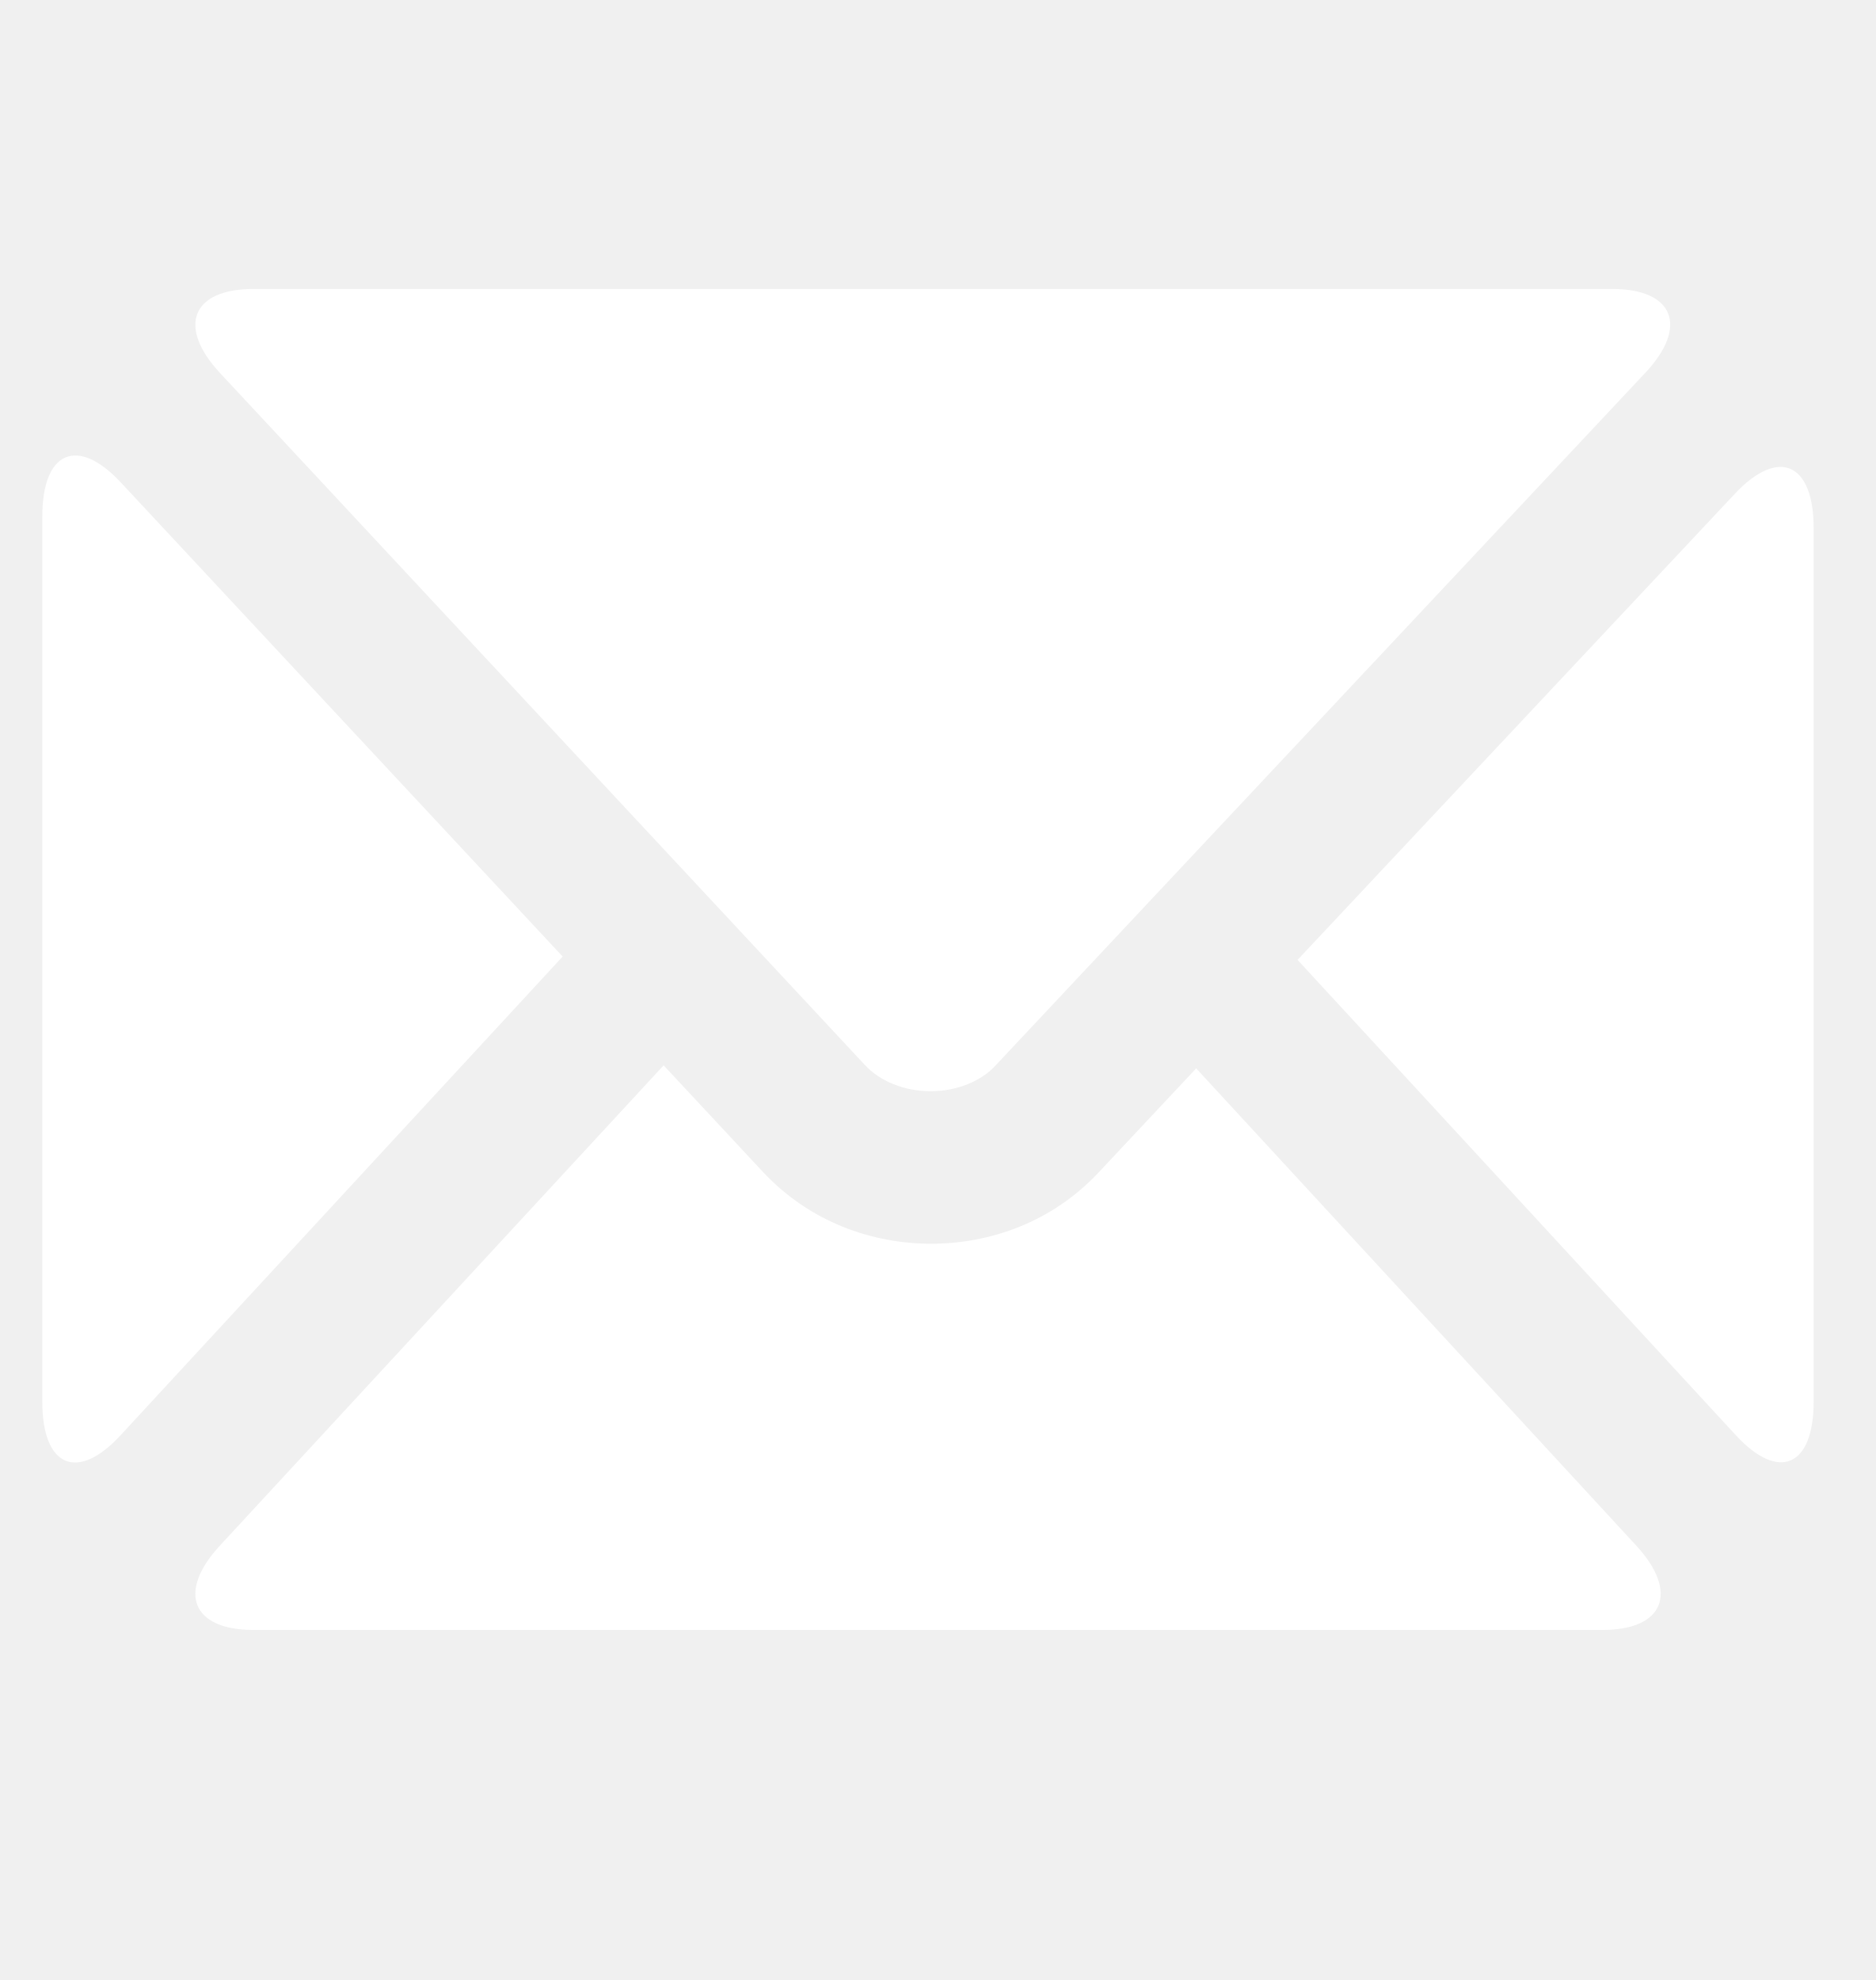
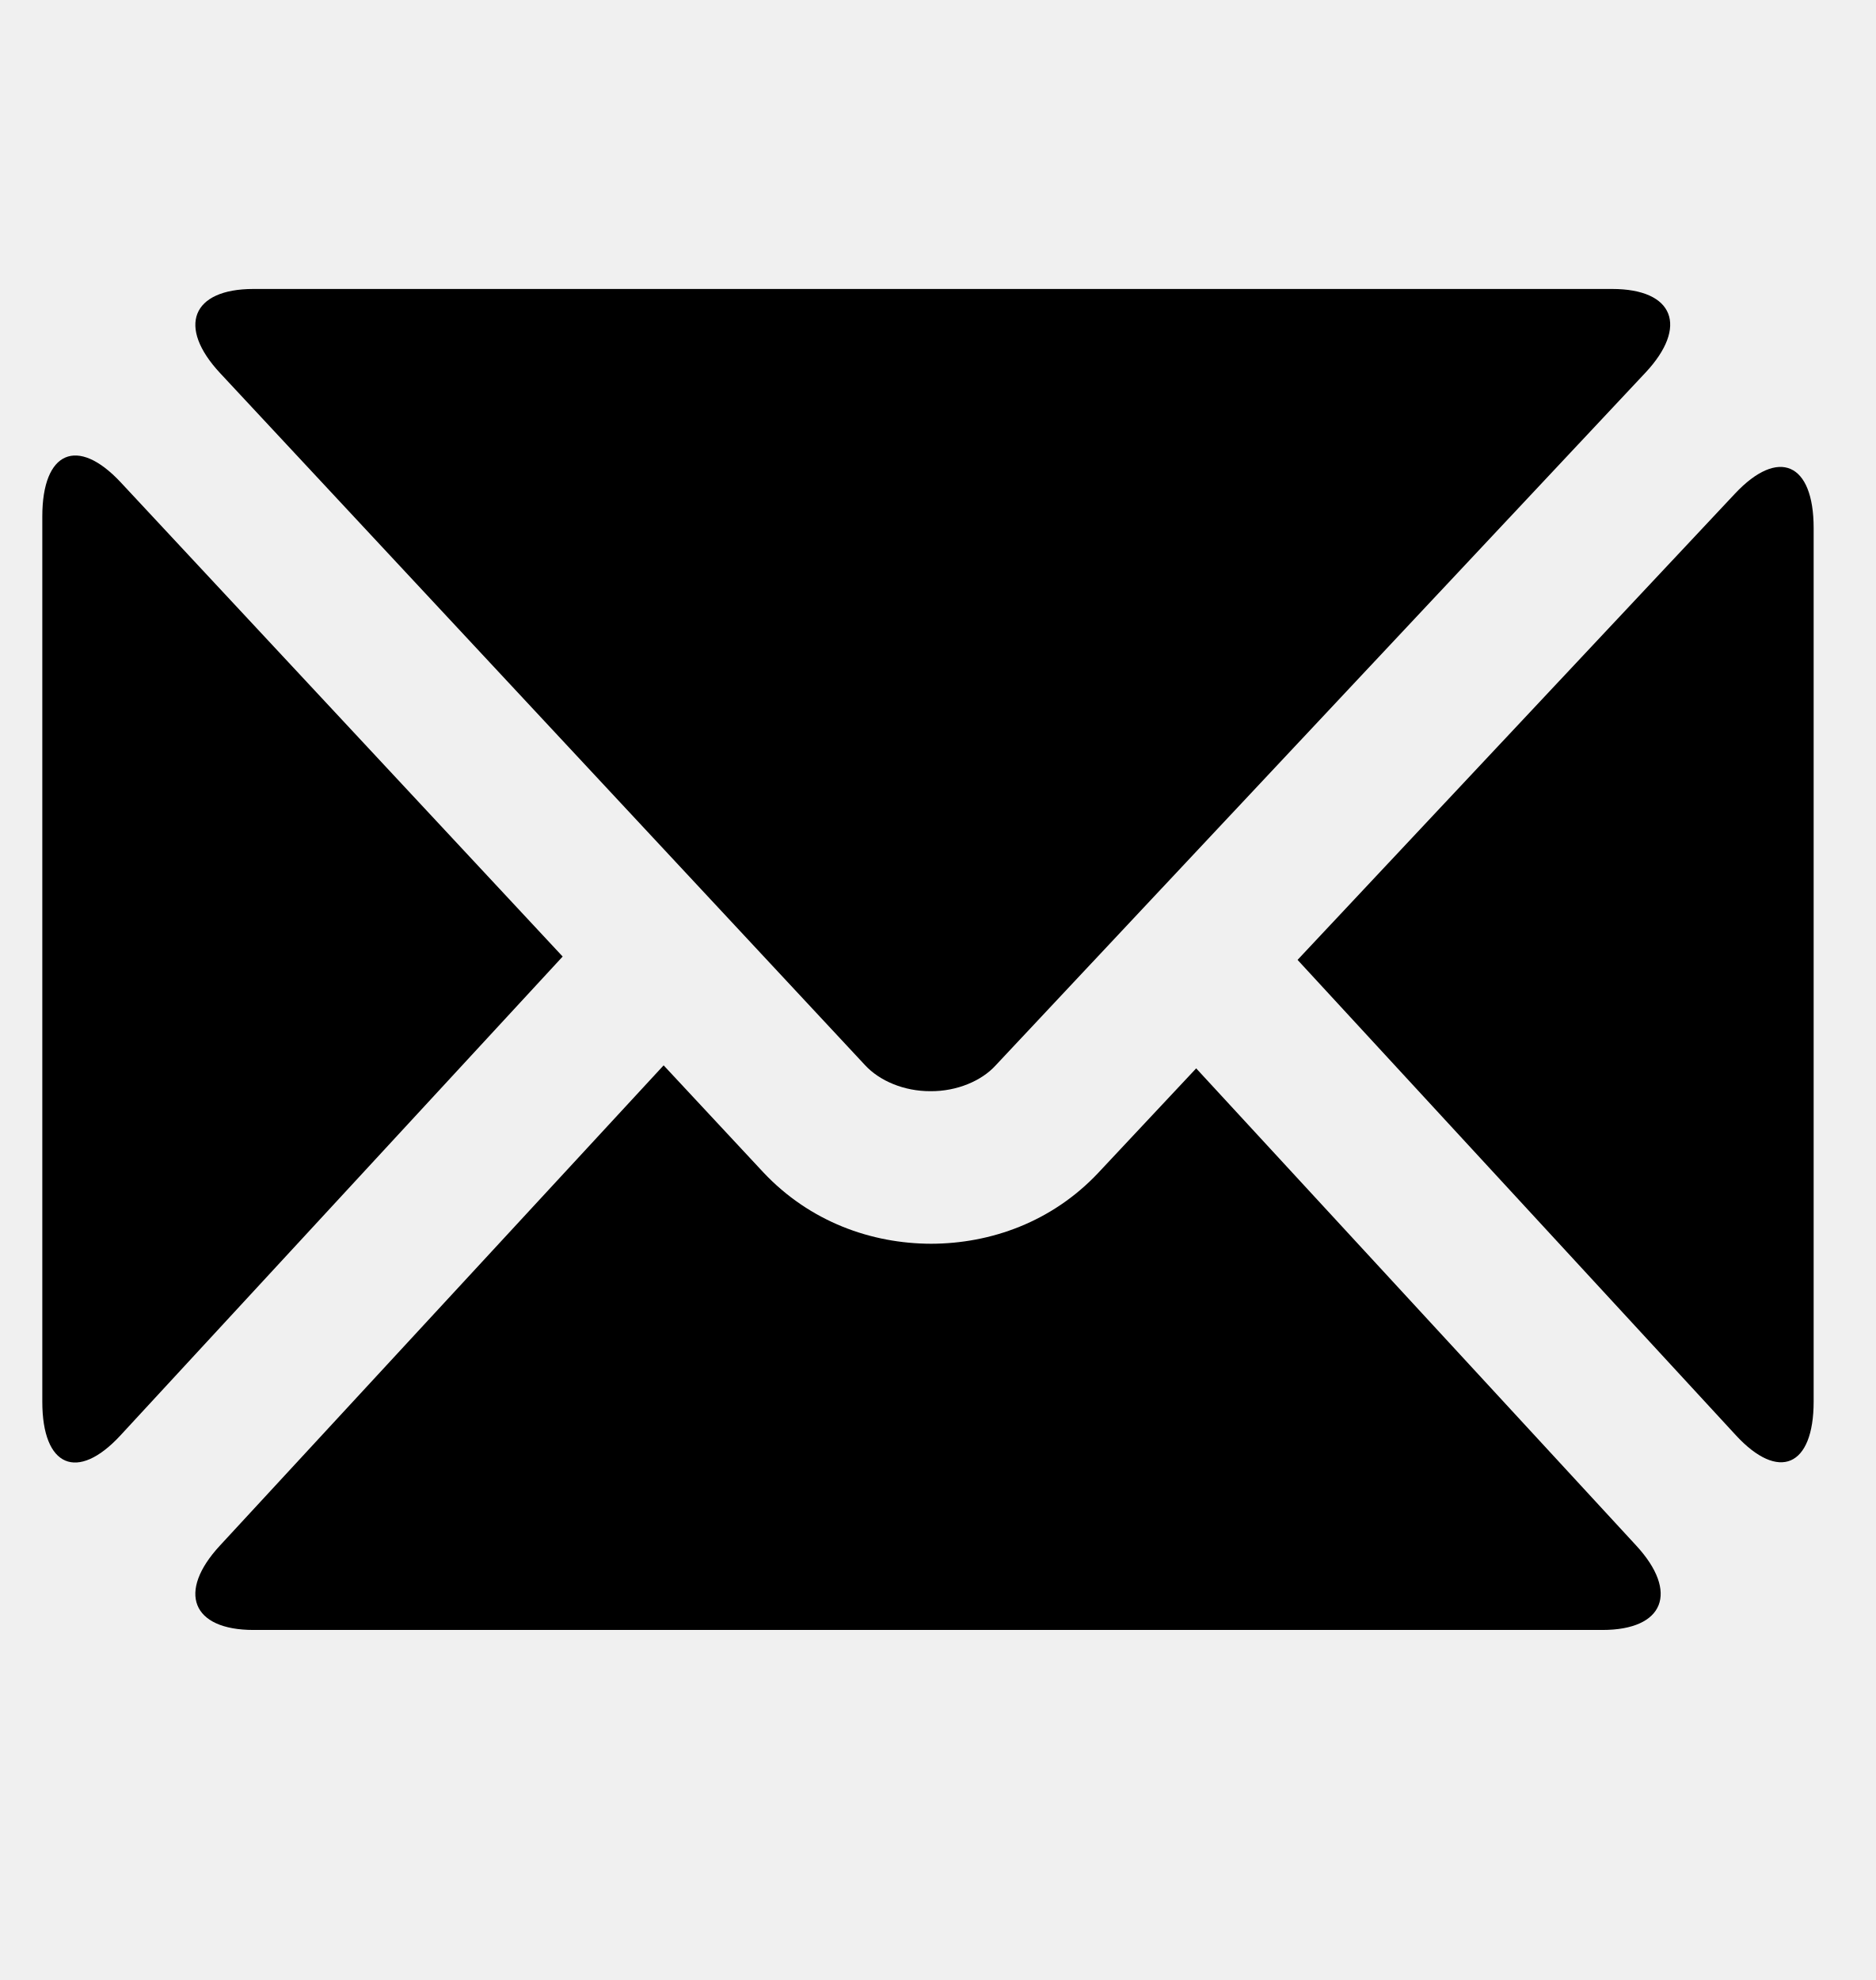
- <svg xmlns="http://www.w3.org/2000/svg" width="18" height="19" viewBox="0 0 18 19" fill="none">
+ <svg xmlns="http://www.w3.org/2000/svg" width="18" height="19" viewBox="0 0 18 19" fill="currentColor">
  <g id="messages-silhouette_20173 2" clip-path="url(#clip0_1_338)">
    <g id="Group">
-       <path id="Vector" d="M8.3 10.219C8.441 10.373 8.678 10.472 8.93 10.471C9.183 10.473 9.42 10.372 9.554 10.225L15.79 3.578C16.207 3.134 16.065 2.773 15.473 2.773H2.432C1.84 2.773 1.697 3.135 2.113 3.581L8.3 10.219Z" fill="white" />
-       <path id="Vector_2" d="M1.156 13.774L5.4 9.179L1.159 4.629C0.743 4.183 0.406 4.33 0.406 4.956V13.451C0.406 14.077 0.742 14.222 1.156 13.774Z" fill="white" />
-       <path id="Vector_3" d="M2.433 15.641H15.379C15.971 15.641 16.116 15.278 15.702 14.83L11.48 10.252L10.538 11.257C10.096 11.725 9.509 11.934 8.936 11.935C8.364 11.934 7.773 11.725 7.326 11.25L6.369 10.223L2.111 14.831C1.697 15.278 1.841 15.641 2.433 15.641Z" fill="white" />
-       <path id="Vector_4" d="M17.406 13.449V5.067C17.406 4.44 17.068 4.293 16.651 4.737L12.453 9.211L16.658 13.771C17.071 14.22 17.406 14.075 17.406 13.449Z" fill="white" />
+       <path id="Vector" d="M8.3 10.219C8.441 10.373 8.678 10.472 8.93 10.471C9.183 10.473 9.42 10.372 9.554 10.225L15.79 3.578C16.207 3.134 16.065 2.773 15.473 2.773H2.432C1.84 2.773 1.697 3.135 2.113 3.581L8.3 10.219Z" fill="currentColor" />
+       <path id="Vector_2" d="M1.156 13.774L5.4 9.179L1.159 4.629C0.743 4.183 0.406 4.33 0.406 4.956V13.451C0.406 14.077 0.742 14.222 1.156 13.774Z" fill="currentColor" />
+       <path id="Vector_3" d="M2.433 15.641H15.379C15.971 15.641 16.116 15.278 15.702 14.83L11.48 10.252L10.538 11.257C10.096 11.725 9.509 11.934 8.936 11.935C8.364 11.934 7.773 11.725 7.326 11.25L6.369 10.223L2.111 14.831C1.697 15.278 1.841 15.641 2.433 15.641Z" fill="currentColor" />
+       <path id="Vector_4" d="M17.406 13.449V5.067C17.406 4.44 17.068 4.293 16.651 4.737L12.453 9.211L16.658 13.771C17.071 14.22 17.406 14.075 17.406 13.449Z" fill="currentColor" />
    </g>
  </g>
  <defs>
    <clipPath id="clip0_1_338">
-       <rect width="17" height="18" fill="white" transform="translate(0.40625 0.207031)" />
+       <rect width="17" height="18" fill="currentColor" transform="translate(0.40625 0.207031)" />
    </clipPath>
  </defs>
</svg>
